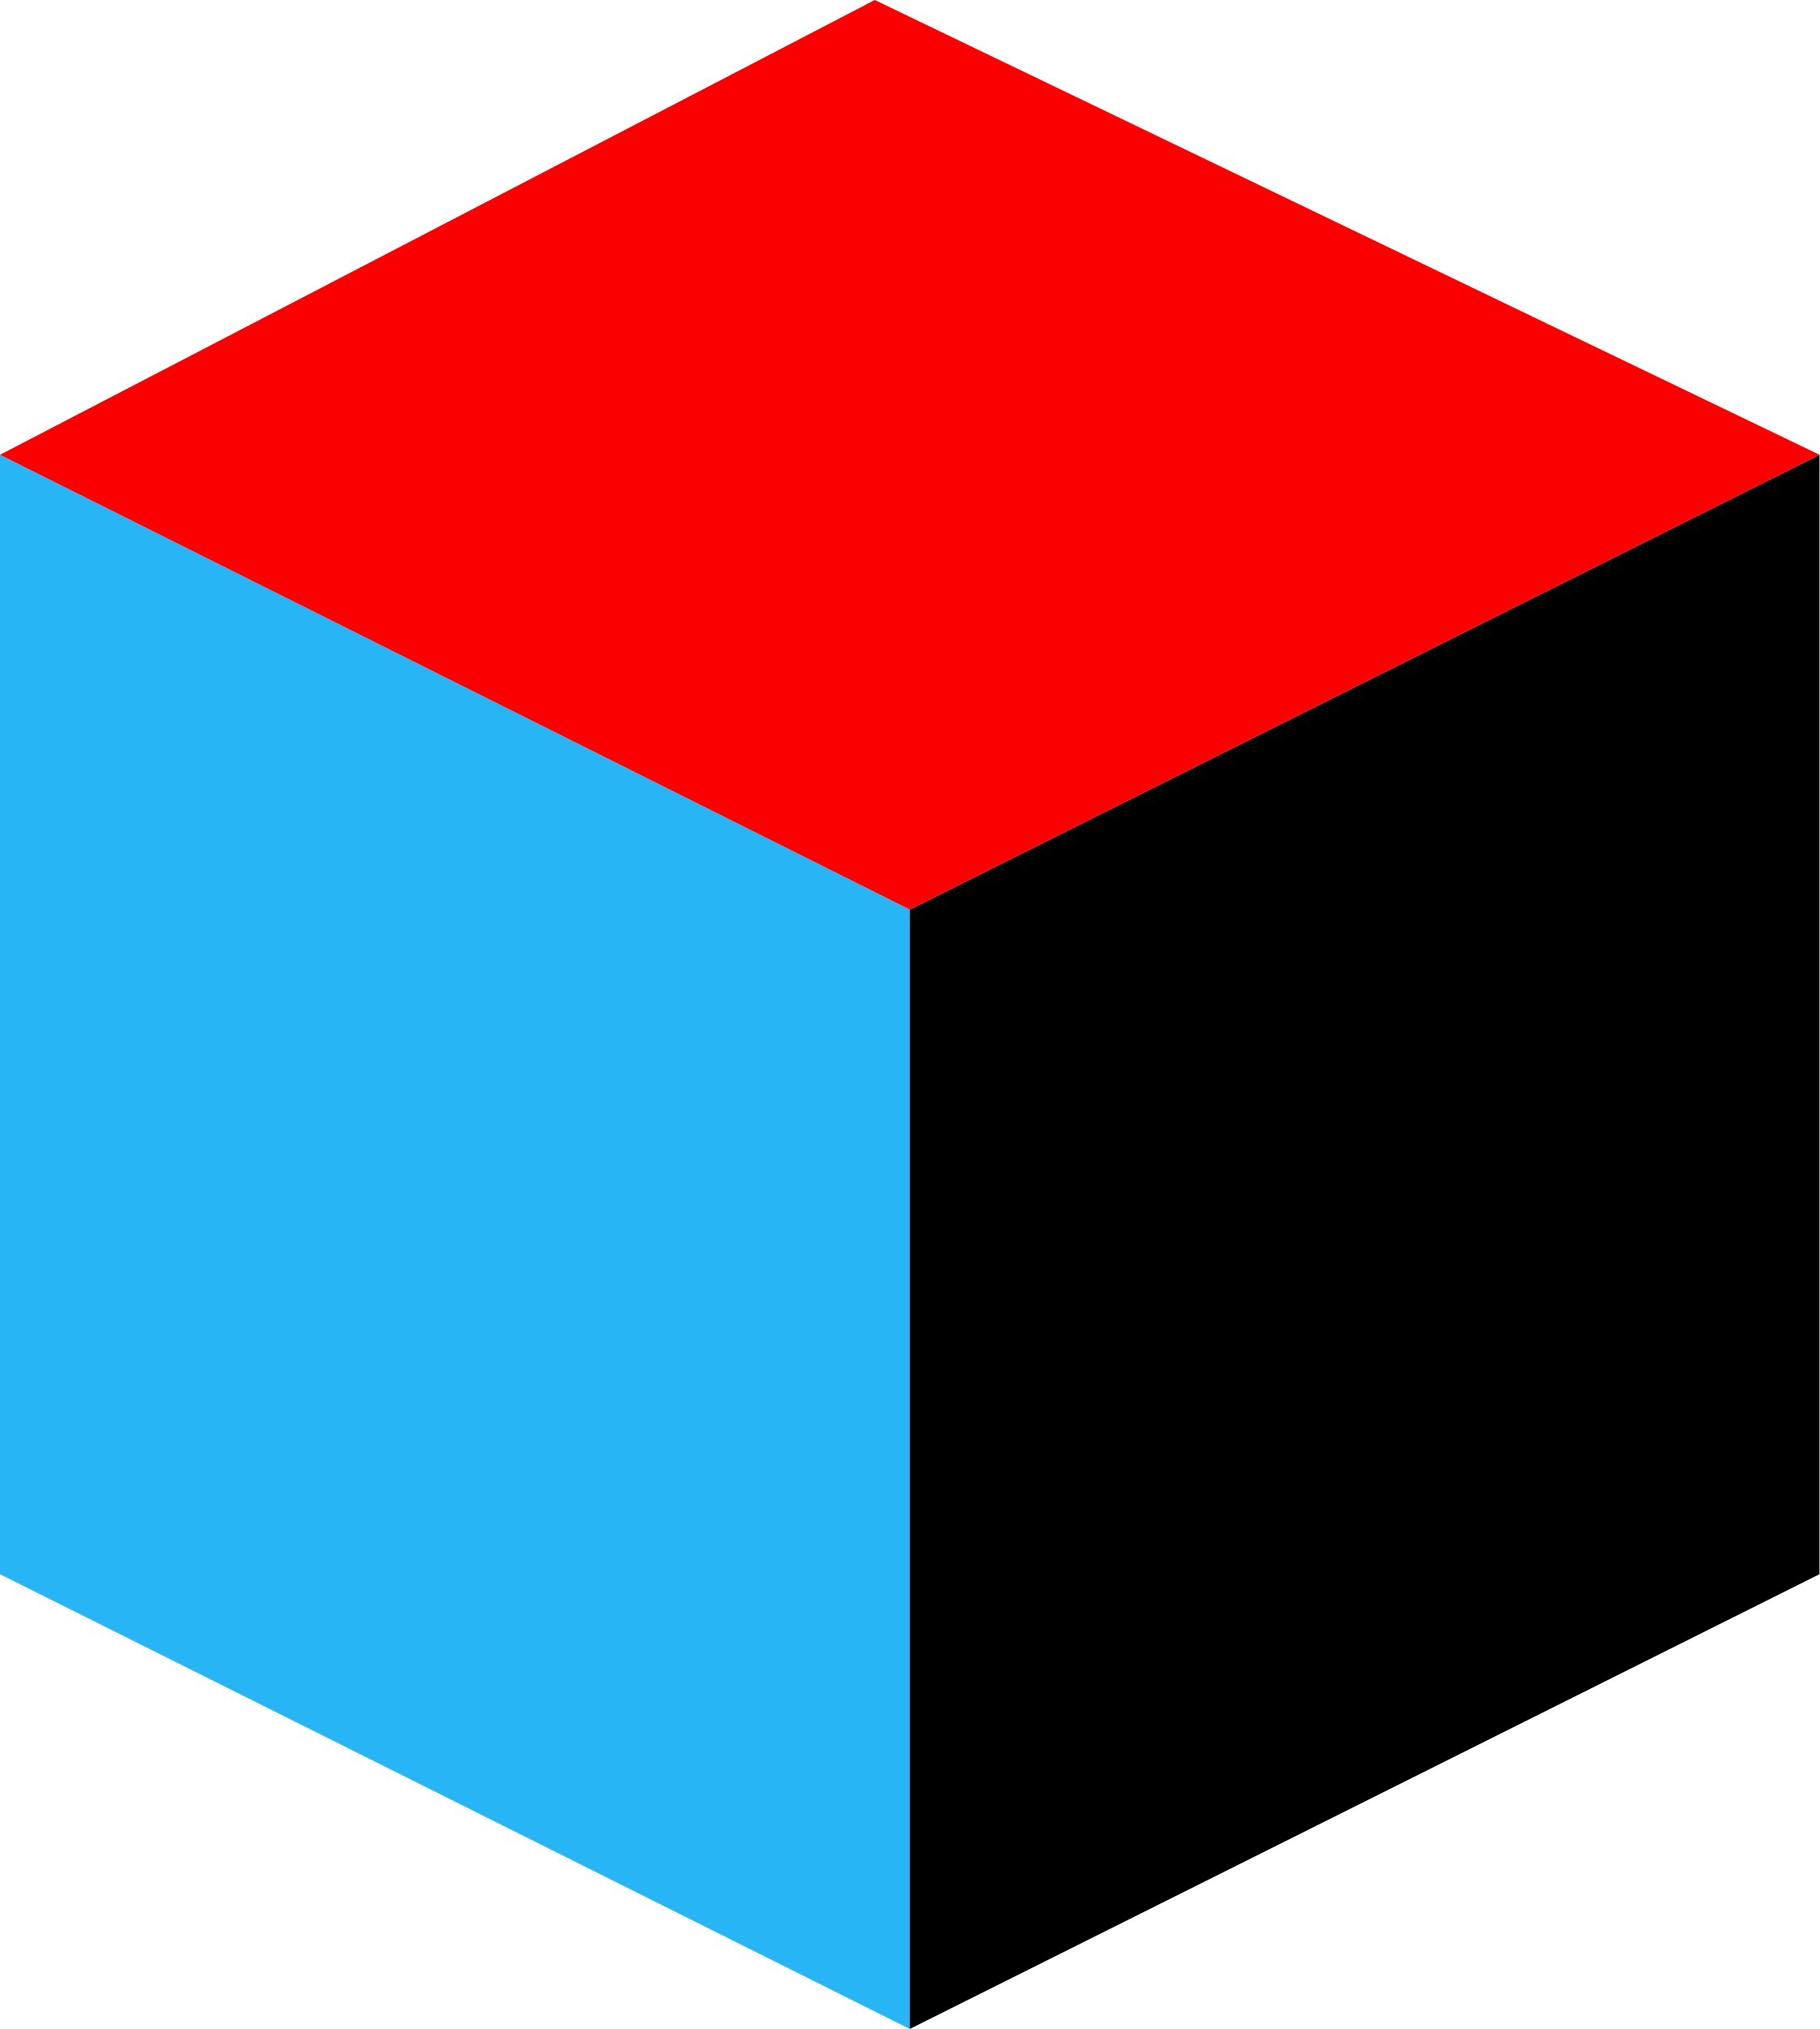
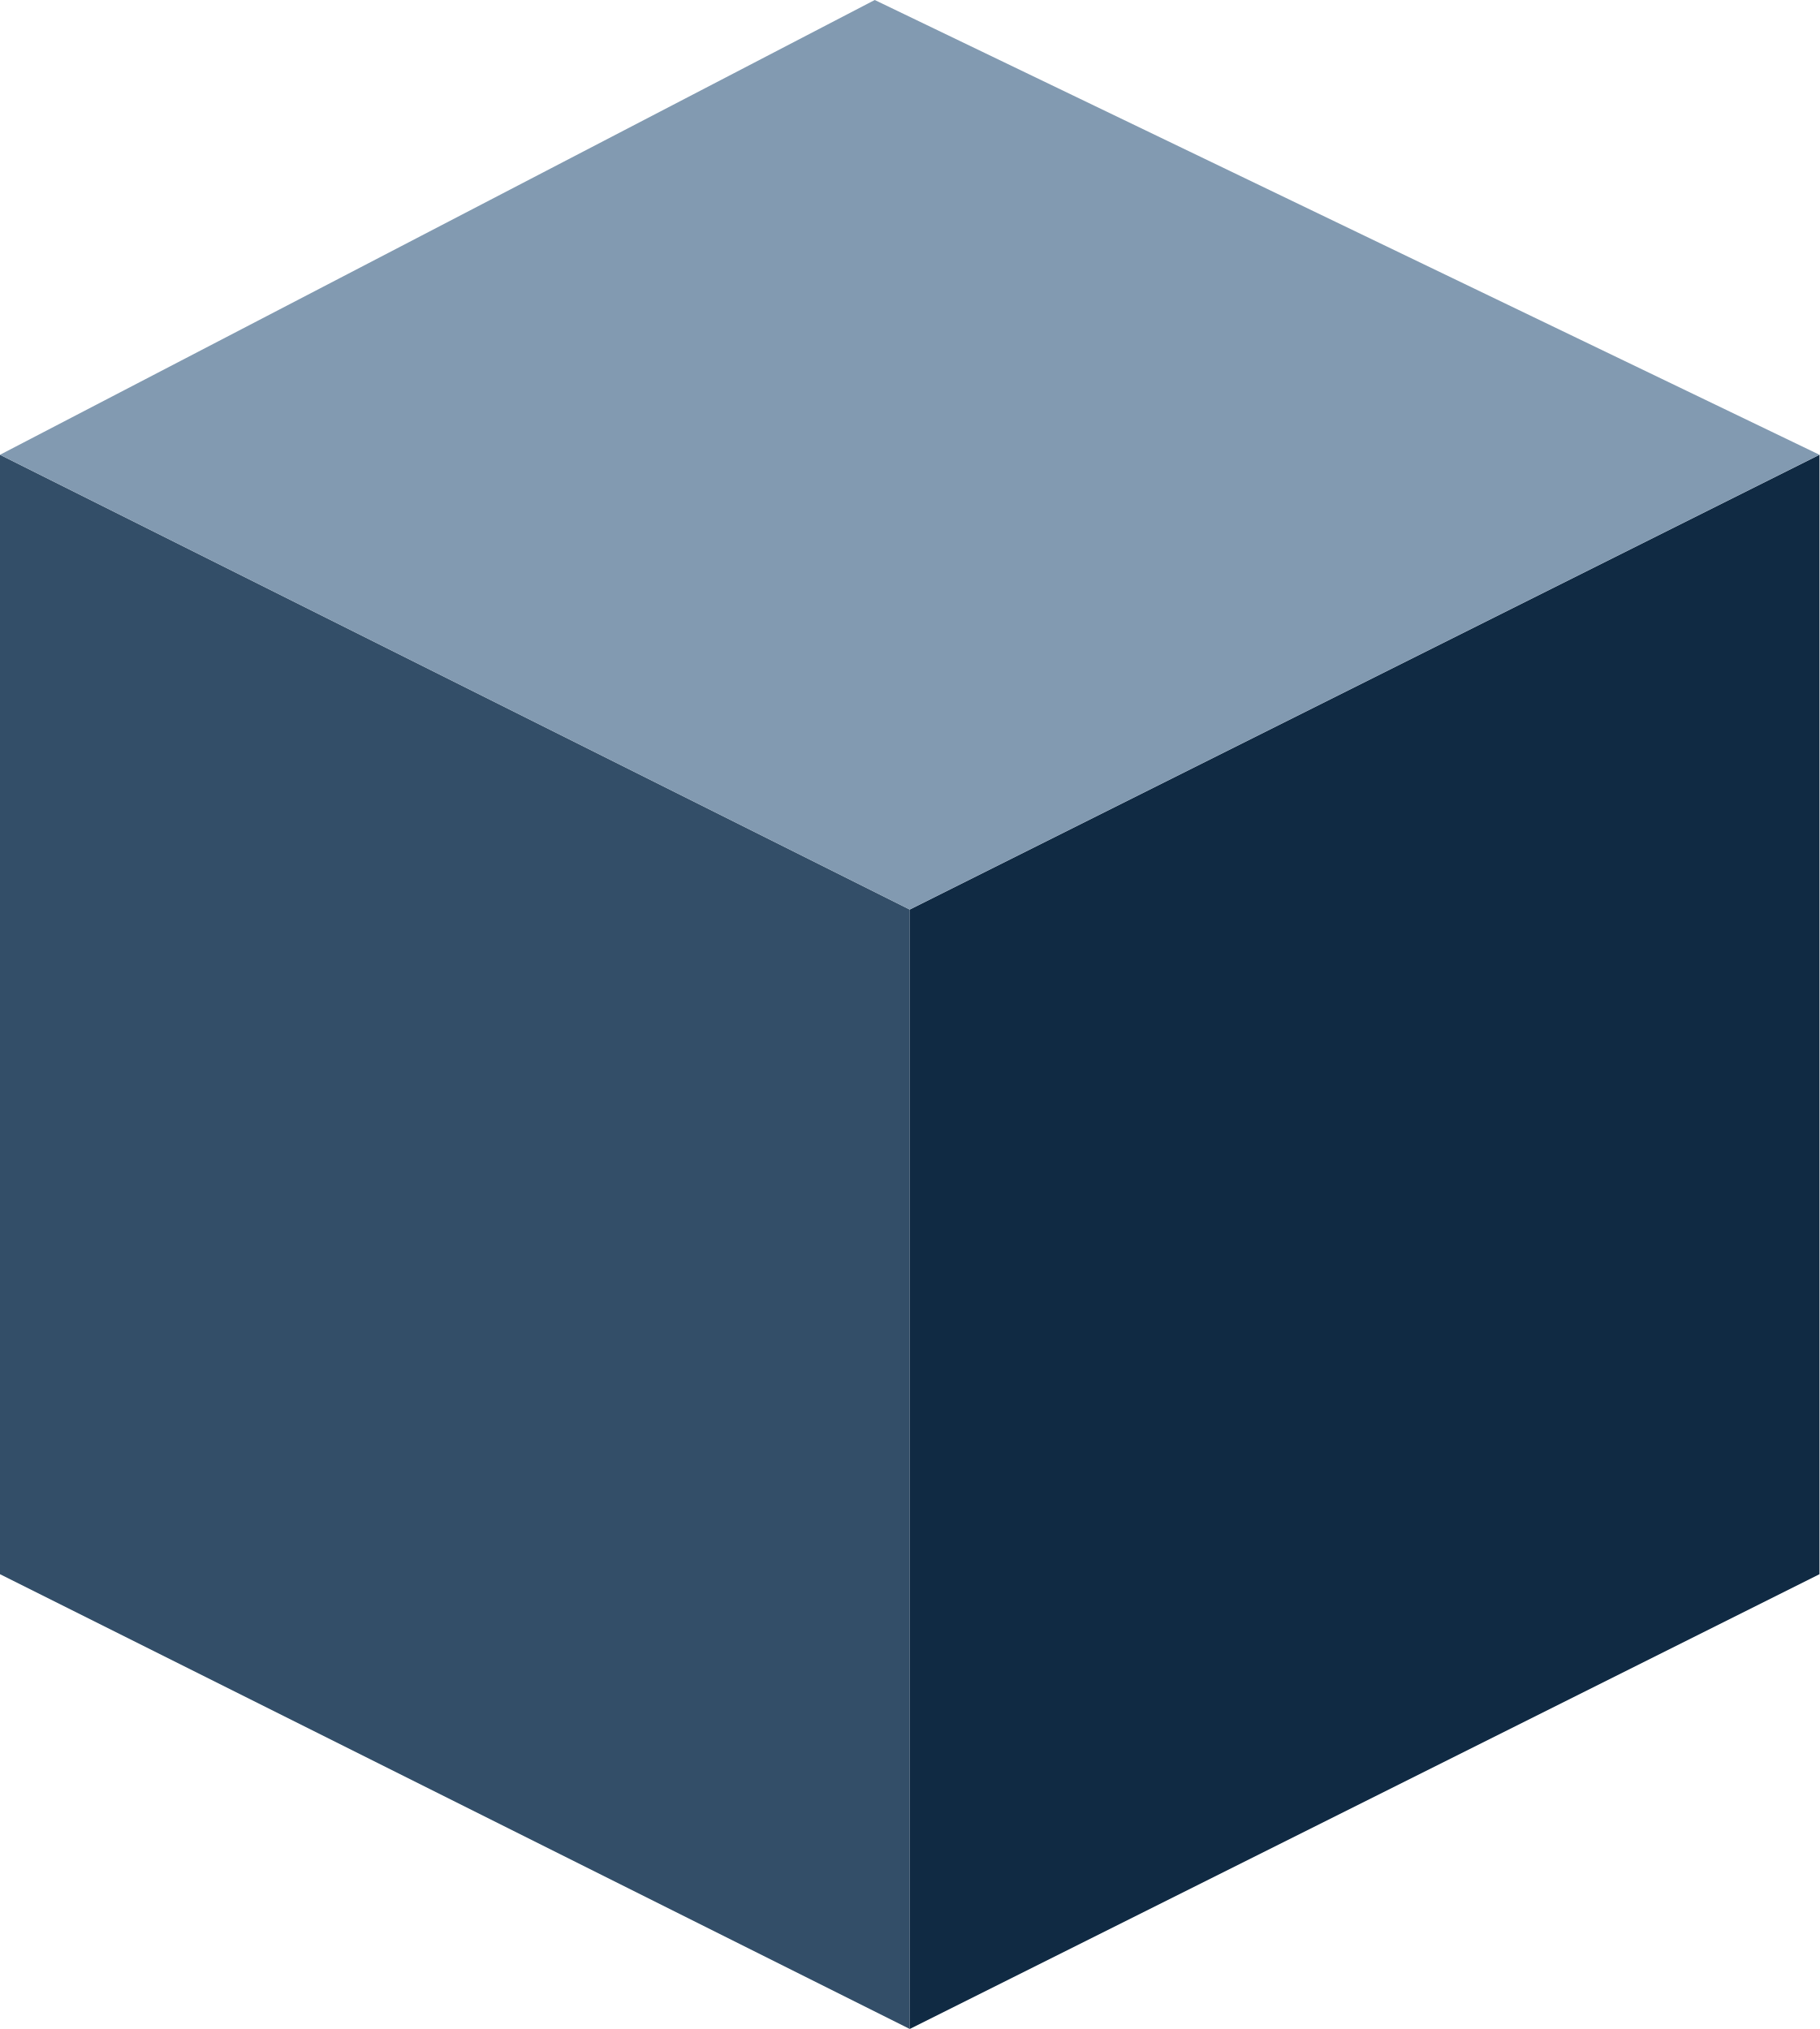
<svg xmlns="http://www.w3.org/2000/svg" width="13.758mm" height="15.346mm" viewBox="0 0 13.758 15.346" version="1.1" id="svg8">
  <defs id="defs2" />
  <g id="layer1" transform="translate(-82.32322,-96.55923)">
    <g id="g879" transform="matrix(0.2645833,0,0,0.2645833,81.52947,96.55923)">
      <g id="g821">
-         <polygon id="polygon815" points="3,45 3,13 29,26 29,58 " style="fill:#28b5f5;fill-opacity:1" />
-         <polygon id="polygon817" points="55,45 55,13 29,26 29,58 " style="fill:#000000;fill-opacity:1" />
-         <polygon id="polygon819" points="28,0 55,13 29,26 3,13 " style="fill:#fb0000;fill-opacity:1" />
+         <polygon id="polygon815" points="3,45 3,13 29,26 29,58 " style="fill:#334e68;fill-opacity:1" />
+         <polygon id="polygon817" points="55,45 55,13 29,26 29,58 " style="fill:#102a43;fill-opacity:1" />
+         <polygon id="polygon819" points="28,0 55,13 29,26 3,13 " style="fill:#829ab1;fill-opacity:1" />
      </g>
-       <g id="g823">
- </g>
-       <g id="g825">
- </g>
-       <g id="g827">
- </g>
-       <g id="g829">
- </g>
-       <g id="g831">
- </g>
-       <g id="g833">
- </g>
-       <g id="g835">
- </g>
-       <g id="g837">
- </g>
-       <g id="g839">
- </g>
-       <g id="g841">
- </g>
-       <g id="g843">
- </g>
-       <g id="g845">
- </g>
-       <g id="g847">
- </g>
-       <g id="g849">
- </g>
-       <g id="g851">
- </g>
+       <g id="g823" />
+       <g id="g825" />
+       <g id="g827" />
+       <g id="g829" />
+       <g id="g831" />
+       <g id="g833" />
+       <g id="g835" />
+       <g id="g837" />
+       <g id="g839" />
+       <g id="g841" />
+       <g id="g843" />
+       <g id="g845" />
+       <g id="g847" />
+       <g id="g849" />
+       <g id="g851" />
    </g>
  </g>
</svg>
